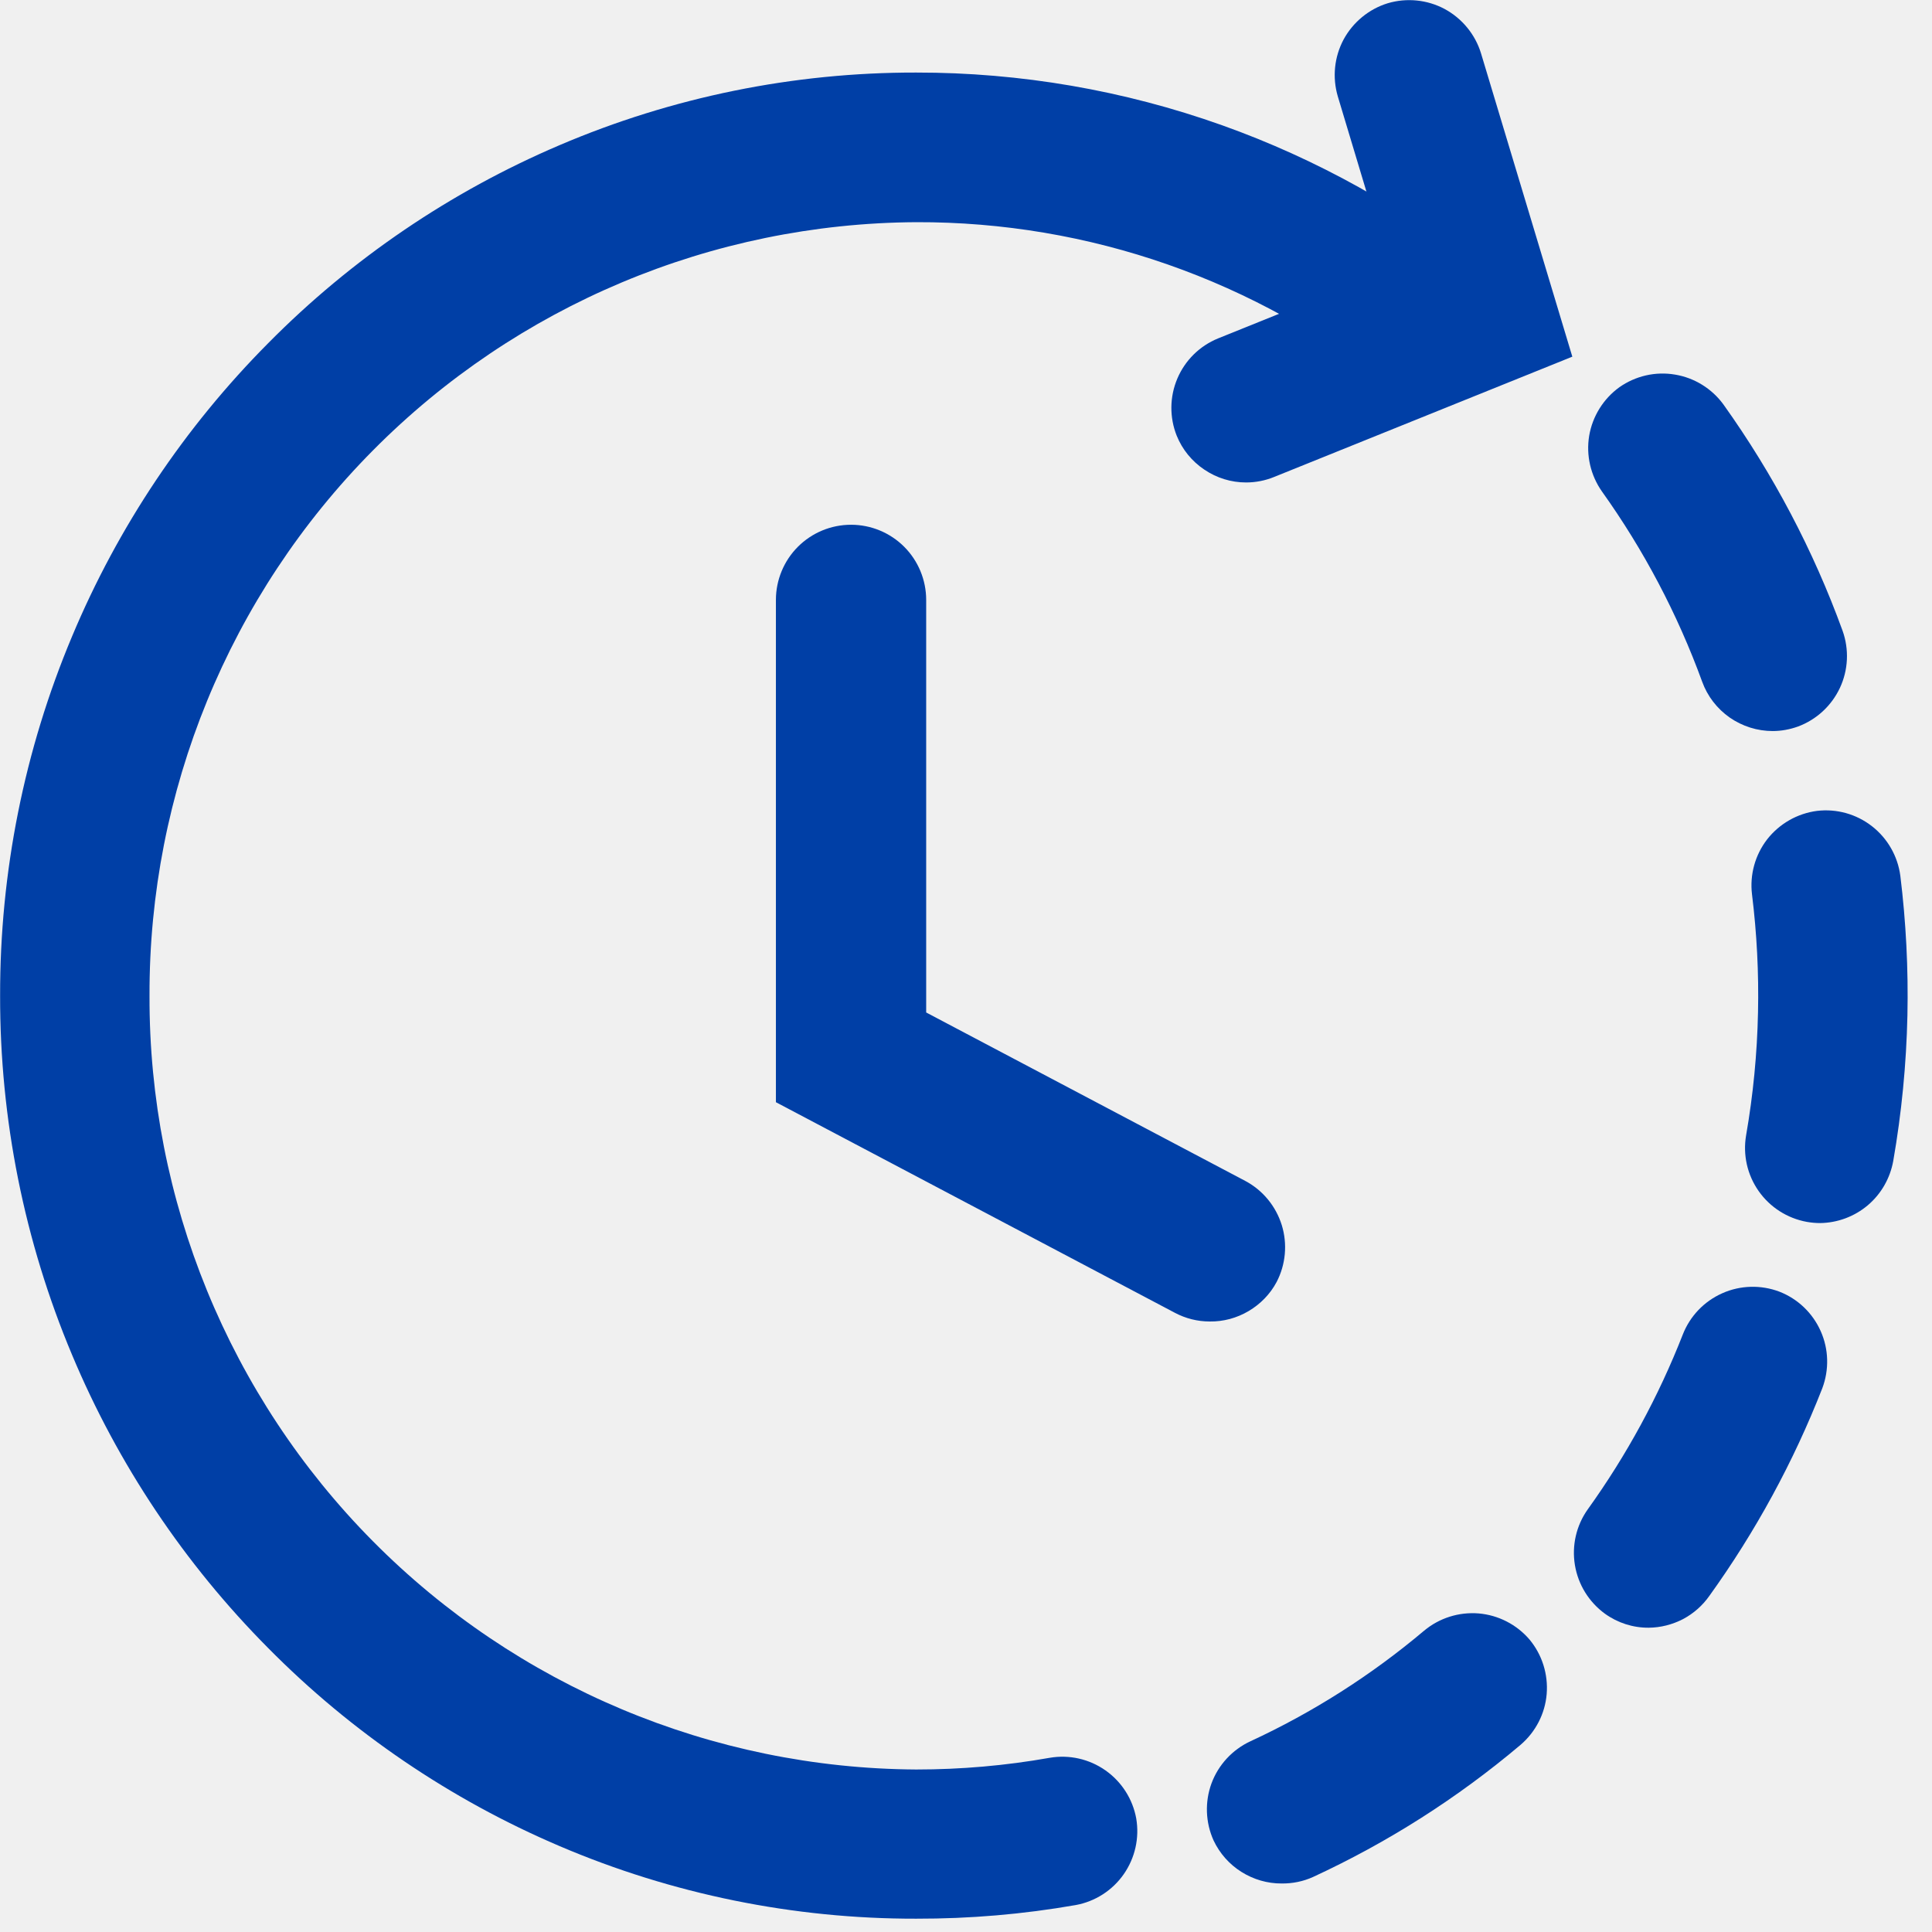
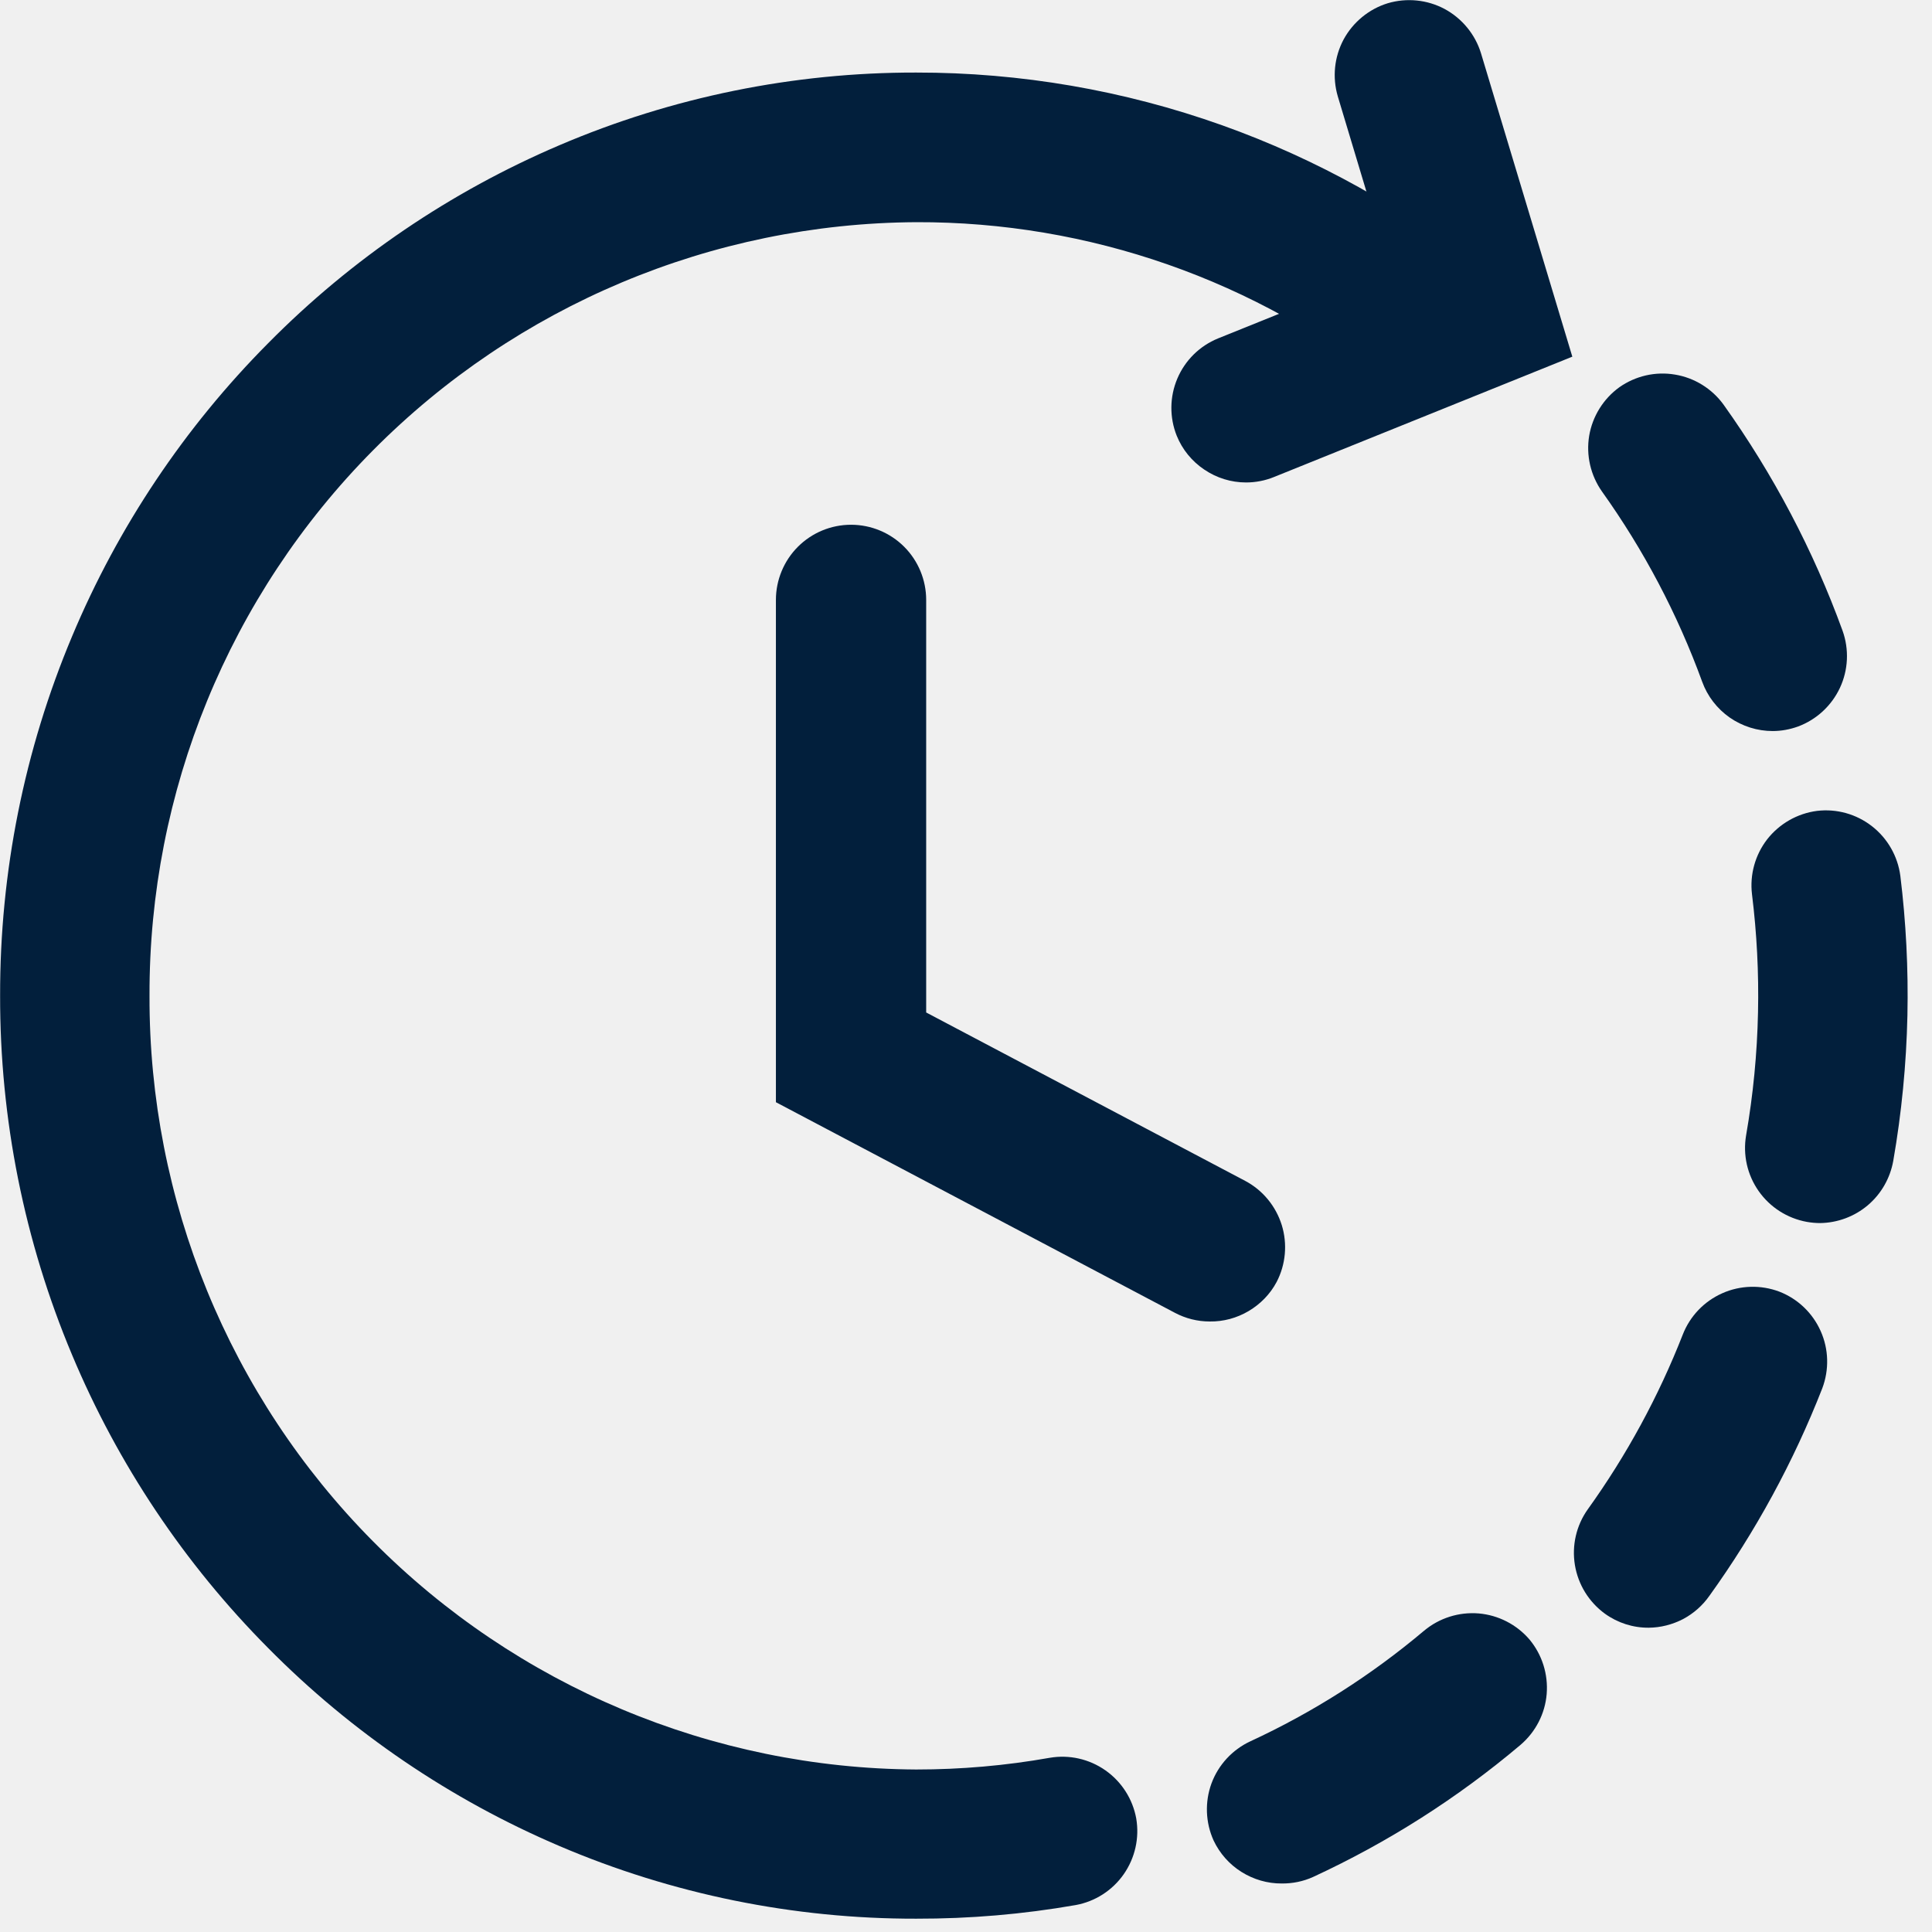
<svg xmlns="http://www.w3.org/2000/svg" width="18" height="18" viewBox="0 0 18 18" fill="none">
  <g clip-path="url(#clip0_343_15)">
-     <path d="M8.536 17.876C7.394 17.878 6.263 17.648 5.212 17.199C4.197 16.766 3.275 16.14 2.499 15.355C1.719 14.57 1.098 13.642 0.671 12.622C0.226 11.563 -0.001 10.425 0.001 9.276C-0.001 8.127 0.226 6.989 0.671 5.93C1.098 4.91 1.719 3.982 2.499 3.197C3.275 2.412 4.197 1.786 5.212 1.353C6.263 0.904 7.394 0.674 8.536 0.676C9.507 0.675 10.471 0.841 11.386 1.167C12.269 1.482 13.094 1.942 13.827 2.527C13.971 2.643 14.063 2.81 14.084 2.994C14.105 3.177 14.052 3.361 13.938 3.506C13.822 3.65 13.655 3.742 13.471 3.763C13.288 3.784 13.104 3.731 12.959 3.617C11.705 2.611 10.144 2.065 8.536 2.07C6.634 2.081 4.813 2.846 3.474 4.197C2.135 5.548 1.387 7.376 1.393 9.278C1.387 11.18 2.135 13.008 3.474 14.359C4.813 15.71 6.634 16.475 8.536 16.486C8.953 16.486 9.369 16.45 9.78 16.377C9.962 16.346 10.148 16.388 10.299 16.494C10.45 16.6 10.553 16.761 10.586 16.942C10.617 17.124 10.575 17.31 10.47 17.461C10.364 17.613 10.203 17.716 10.022 17.749C9.531 17.835 9.034 17.877 8.536 17.876Z" fill="#003FA6" />
-     <path d="M11.609 4.495C11.47 4.495 11.335 4.453 11.22 4.375C11.105 4.298 11.015 4.188 10.963 4.059C10.895 3.888 10.897 3.697 10.969 3.527C11.041 3.357 11.177 3.223 11.348 3.153L12.948 2.508L12.464 0.898C12.412 0.721 12.431 0.531 12.518 0.368C12.606 0.206 12.754 0.084 12.93 0.03C13.107 -0.022 13.297 -0.003 13.46 0.084C13.622 0.172 13.744 0.32 13.798 0.496L14.649 3.323L11.87 4.444C11.787 4.478 11.698 4.495 11.609 4.495Z" fill="#003FA6" />
-     <path d="M11.27 12.312C11.157 12.312 11.046 12.284 10.946 12.231L7.229 10.269V5.589C7.229 5.404 7.303 5.225 7.434 5.094C7.565 4.963 7.743 4.889 7.929 4.889C8.115 4.889 8.293 4.963 8.424 5.094C8.555 5.225 8.629 5.404 8.629 5.589V9.433L11.603 11.003C11.766 11.09 11.887 11.238 11.942 11.414C11.996 11.59 11.979 11.781 11.894 11.944C11.834 12.057 11.743 12.15 11.633 12.215C11.523 12.28 11.398 12.314 11.27 12.312Z" fill="#003FA6" />
-     <path d="M11.942 17.548C11.809 17.549 11.679 17.511 11.566 17.44C11.454 17.37 11.364 17.268 11.307 17.148C11.231 16.98 11.224 16.789 11.287 16.616C11.351 16.443 11.481 16.302 11.648 16.224C12.232 15.954 12.777 15.607 13.269 15.192C13.411 15.074 13.593 15.017 13.777 15.032C13.96 15.048 14.13 15.135 14.25 15.275C14.368 15.417 14.425 15.599 14.41 15.783C14.395 15.966 14.307 16.136 14.167 16.256C13.58 16.752 12.929 17.166 12.232 17.488C12.141 17.529 12.042 17.549 11.942 17.548Z" fill="#003FA6" />
-     <path d="M15.361 15.165C15.214 15.166 15.071 15.12 14.952 15.034C14.803 14.925 14.703 14.763 14.673 14.581C14.643 14.399 14.686 14.212 14.793 14.062C15.155 13.558 15.452 13.011 15.678 12.434C15.745 12.262 15.877 12.124 16.046 12.049C16.214 11.974 16.406 11.969 16.578 12.034C16.75 12.101 16.888 12.233 16.963 12.402C17.038 12.57 17.043 12.761 16.978 12.934C16.71 13.62 16.356 14.27 15.926 14.868C15.862 14.959 15.778 15.033 15.68 15.085C15.581 15.136 15.472 15.164 15.361 15.165Z" fill="#003FA6" />
-     <path d="M16.957 11.395C16.916 11.395 16.874 11.391 16.834 11.384C16.652 11.351 16.491 11.248 16.385 11.097C16.279 10.946 16.237 10.76 16.268 10.578C16.334 10.199 16.371 9.816 16.379 9.432C16.387 9.064 16.368 8.697 16.323 8.332C16.301 8.149 16.352 7.965 16.465 7.819C16.579 7.674 16.745 7.579 16.928 7.555C17.111 7.533 17.295 7.584 17.441 7.698C17.586 7.811 17.681 7.977 17.705 8.16C17.758 8.591 17.78 9.026 17.771 9.46C17.761 9.915 17.717 10.368 17.639 10.816C17.61 10.977 17.527 11.123 17.402 11.229C17.278 11.334 17.12 11.393 16.957 11.395Z" fill="#003FA6" />
-     <path d="M16.516 6.811C16.373 6.811 16.233 6.767 16.115 6.685C15.998 6.603 15.908 6.487 15.859 6.352C15.629 5.721 15.315 5.125 14.925 4.579C14.819 4.428 14.776 4.242 14.806 4.06C14.837 3.878 14.938 3.716 15.087 3.608C15.238 3.502 15.424 3.459 15.606 3.49C15.787 3.52 15.95 3.621 16.058 3.77C16.521 4.419 16.895 5.128 17.167 5.877C17.229 6.051 17.22 6.242 17.142 6.409C17.064 6.575 16.924 6.705 16.751 6.769C16.676 6.796 16.596 6.811 16.516 6.811Z" fill="#003FA6" />
+     <path d="M8.536 17.876C7.394 17.878 6.263 17.648 5.212 17.199C4.197 16.766 3.275 16.14 2.499 15.355C1.719 14.57 1.098 13.642 0.671 12.622C0.226 11.563 -0.001 10.425 0.001 9.276C-0.001 8.127 0.226 6.989 0.671 5.93C1.098 4.91 1.719 3.982 2.499 3.197C3.275 2.412 4.197 1.786 5.212 1.353C6.263 0.904 7.394 0.674 8.536 0.676C9.507 0.675 10.471 0.841 11.386 1.167C12.269 1.482 13.094 1.942 13.827 2.527C13.971 2.643 14.063 2.81 14.084 2.994C14.105 3.177 14.052 3.361 13.938 3.506C13.822 3.65 13.655 3.742 13.471 3.763C13.288 3.784 13.104 3.731 12.959 3.617C11.705 2.611 10.144 2.065 8.536 2.07C6.634 2.081 4.813 2.846 3.474 4.197C2.135 5.548 1.387 7.376 1.393 9.278C1.387 11.18 2.135 13.008 3.474 14.359C4.813 15.71 6.634 16.475 8.536 16.486C8.953 16.486 9.369 16.45 9.78 16.377C9.962 16.346 10.148 16.388 10.299 16.494C10.45 16.6 10.553 16.761 10.586 16.942C10.617 17.124 10.575 17.31 10.47 17.461C10.364 17.613 10.203 17.716 10.022 17.749C9.531 17.835 9.034 17.877 8.536 17.876Z" fill="#021F3C" />
+     <path d="M11.609 4.495C11.47 4.495 11.335 4.453 11.22 4.375C11.105 4.298 11.015 4.188 10.963 4.059C10.895 3.888 10.897 3.697 10.969 3.527C11.041 3.357 11.177 3.223 11.348 3.153L12.948 2.508L12.464 0.898C12.412 0.721 12.431 0.531 12.518 0.368C12.606 0.206 12.754 0.084 12.93 0.03C13.107 -0.022 13.297 -0.003 13.46 0.084C13.622 0.172 13.744 0.32 13.798 0.496L14.649 3.323L11.87 4.444C11.787 4.478 11.698 4.495 11.609 4.495Z" fill="#021F3C" />
+     <path d="M11.27 12.312C11.157 12.312 11.046 12.284 10.946 12.231L7.229 10.269V5.589C7.229 5.404 7.303 5.225 7.434 5.094C7.565 4.963 7.743 4.889 7.929 4.889C8.115 4.889 8.293 4.963 8.424 5.094C8.555 5.225 8.629 5.404 8.629 5.589V9.433L11.603 11.003C11.766 11.09 11.887 11.238 11.942 11.414C11.996 11.59 11.979 11.781 11.894 11.944C11.834 12.057 11.743 12.15 11.633 12.215C11.523 12.28 11.398 12.314 11.27 12.312Z" fill="#021F3C" />
+     <path d="M11.942 17.548C11.809 17.549 11.679 17.511 11.566 17.44C11.454 17.37 11.364 17.268 11.307 17.148C11.231 16.98 11.224 16.789 11.287 16.616C11.351 16.443 11.481 16.302 11.648 16.224C12.232 15.954 12.777 15.607 13.269 15.192C13.411 15.074 13.593 15.017 13.777 15.032C13.96 15.048 14.13 15.135 14.25 15.275C14.368 15.417 14.425 15.599 14.41 15.783C14.395 15.966 14.307 16.136 14.167 16.256C13.58 16.752 12.929 17.166 12.232 17.488C12.141 17.529 12.042 17.549 11.942 17.548Z" fill="#021F3C" />
+     <path d="M15.361 15.165C15.214 15.166 15.071 15.12 14.952 15.034C14.803 14.925 14.703 14.763 14.673 14.581C14.643 14.399 14.686 14.212 14.793 14.062C15.155 13.558 15.452 13.011 15.678 12.434C15.745 12.262 15.877 12.124 16.046 12.049C16.214 11.974 16.406 11.969 16.578 12.034C16.75 12.101 16.888 12.233 16.963 12.402C17.038 12.57 17.043 12.761 16.978 12.934C16.71 13.62 16.356 14.27 15.926 14.868C15.862 14.959 15.778 15.033 15.68 15.085C15.581 15.136 15.472 15.164 15.361 15.165Z" fill="#021F3C" />
+     <path d="M16.957 11.395C16.916 11.395 16.874 11.391 16.834 11.384C16.652 11.351 16.491 11.248 16.385 11.097C16.279 10.946 16.237 10.76 16.268 10.578C16.334 10.199 16.371 9.816 16.379 9.432C16.387 9.064 16.368 8.697 16.323 8.332C16.301 8.149 16.352 7.965 16.465 7.819C16.579 7.674 16.745 7.579 16.928 7.555C17.111 7.533 17.295 7.584 17.441 7.698C17.586 7.811 17.681 7.977 17.705 8.16C17.758 8.591 17.78 9.026 17.771 9.46C17.761 9.915 17.717 10.368 17.639 10.816C17.61 10.977 17.527 11.123 17.402 11.229C17.278 11.334 17.12 11.393 16.957 11.395Z" fill="#021F3C" />
+     <path d="M16.516 6.811C16.373 6.811 16.233 6.767 16.115 6.685C15.998 6.603 15.908 6.487 15.859 6.352C15.629 5.721 15.315 5.125 14.925 4.579C14.819 4.428 14.776 4.242 14.806 4.06C14.837 3.878 14.938 3.716 15.087 3.608C15.238 3.502 15.424 3.459 15.606 3.49C15.787 3.52 15.95 3.621 16.058 3.77C16.521 4.419 16.895 5.128 17.167 5.877C17.229 6.051 17.22 6.242 17.142 6.409C17.064 6.575 16.924 6.705 16.751 6.769C16.676 6.796 16.596 6.811 16.516 6.811Z" fill="#021F3C" />
  </g>
  <defs>
    <clipPath id="clip0_343_15">
      <rect width="17.774" height="17.875" fill="white" />
    </clipPath>
  </defs>
</svg>
